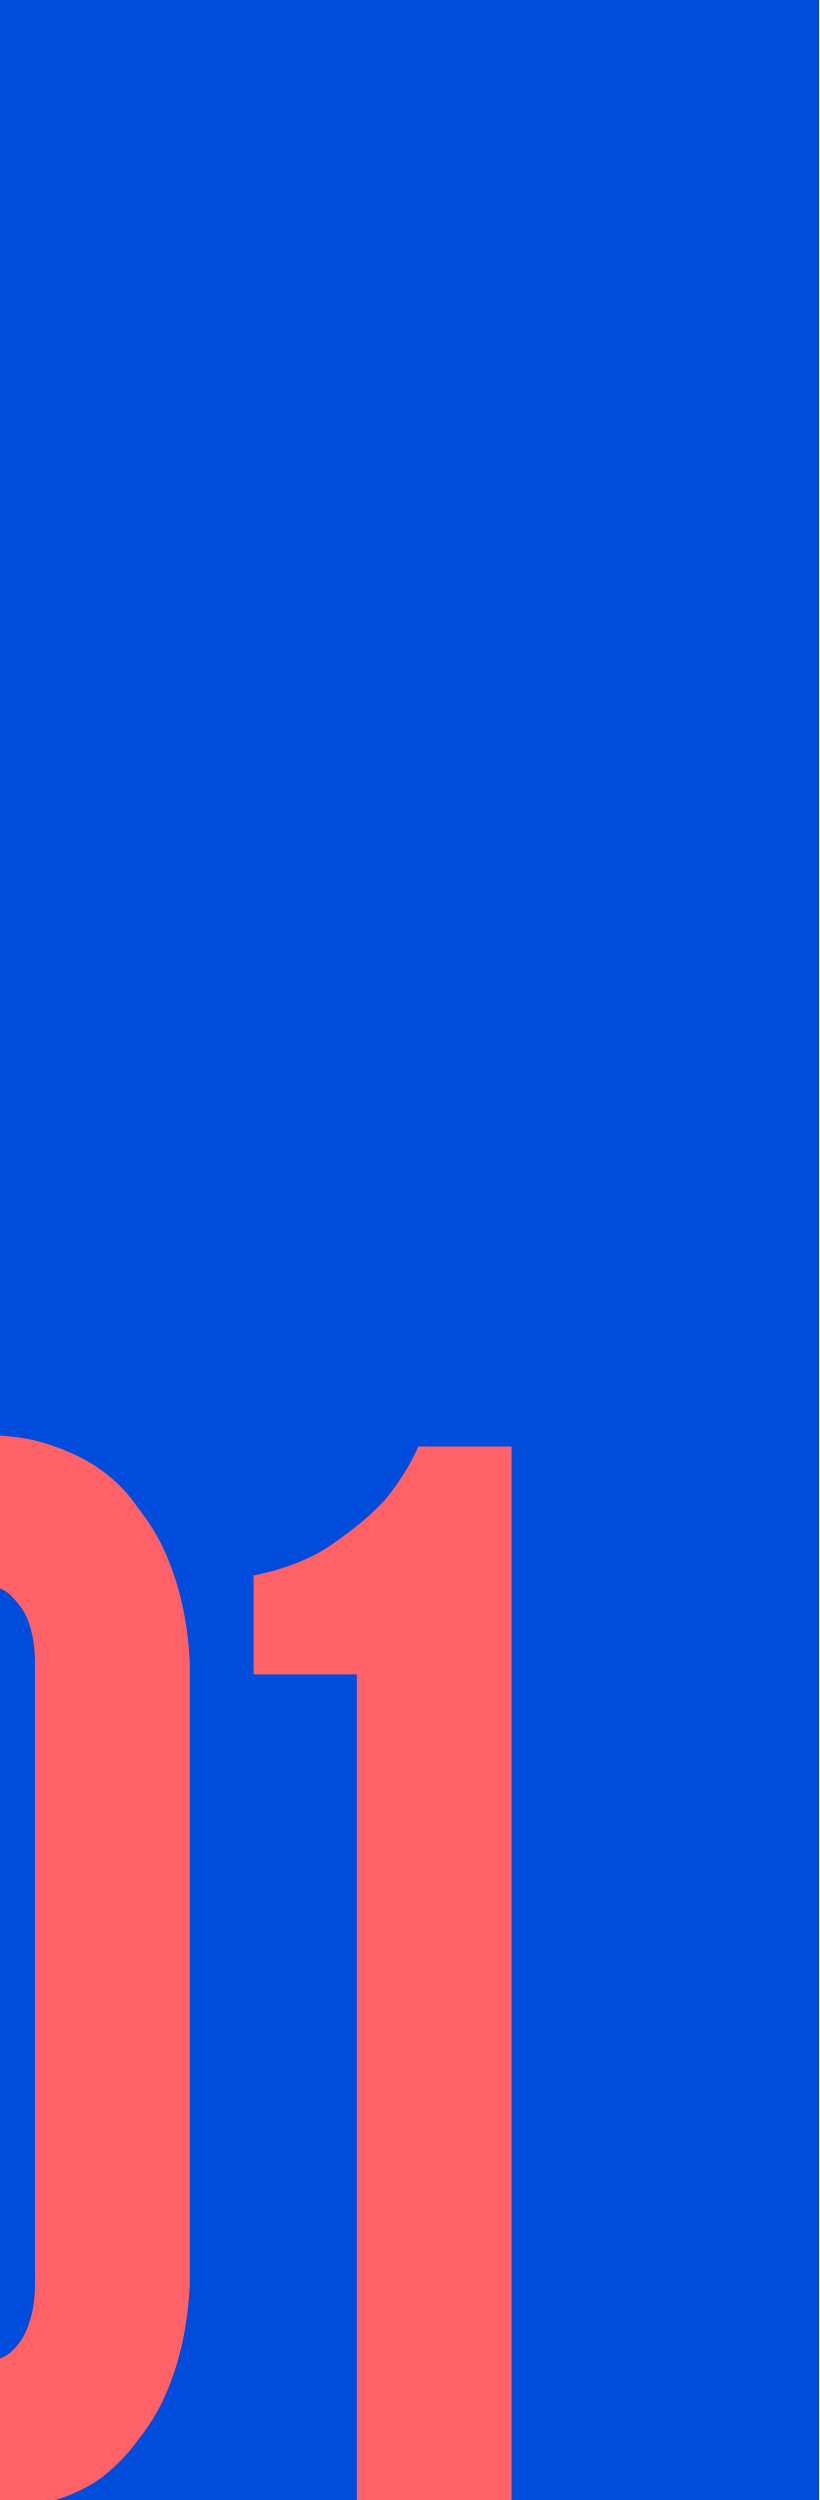
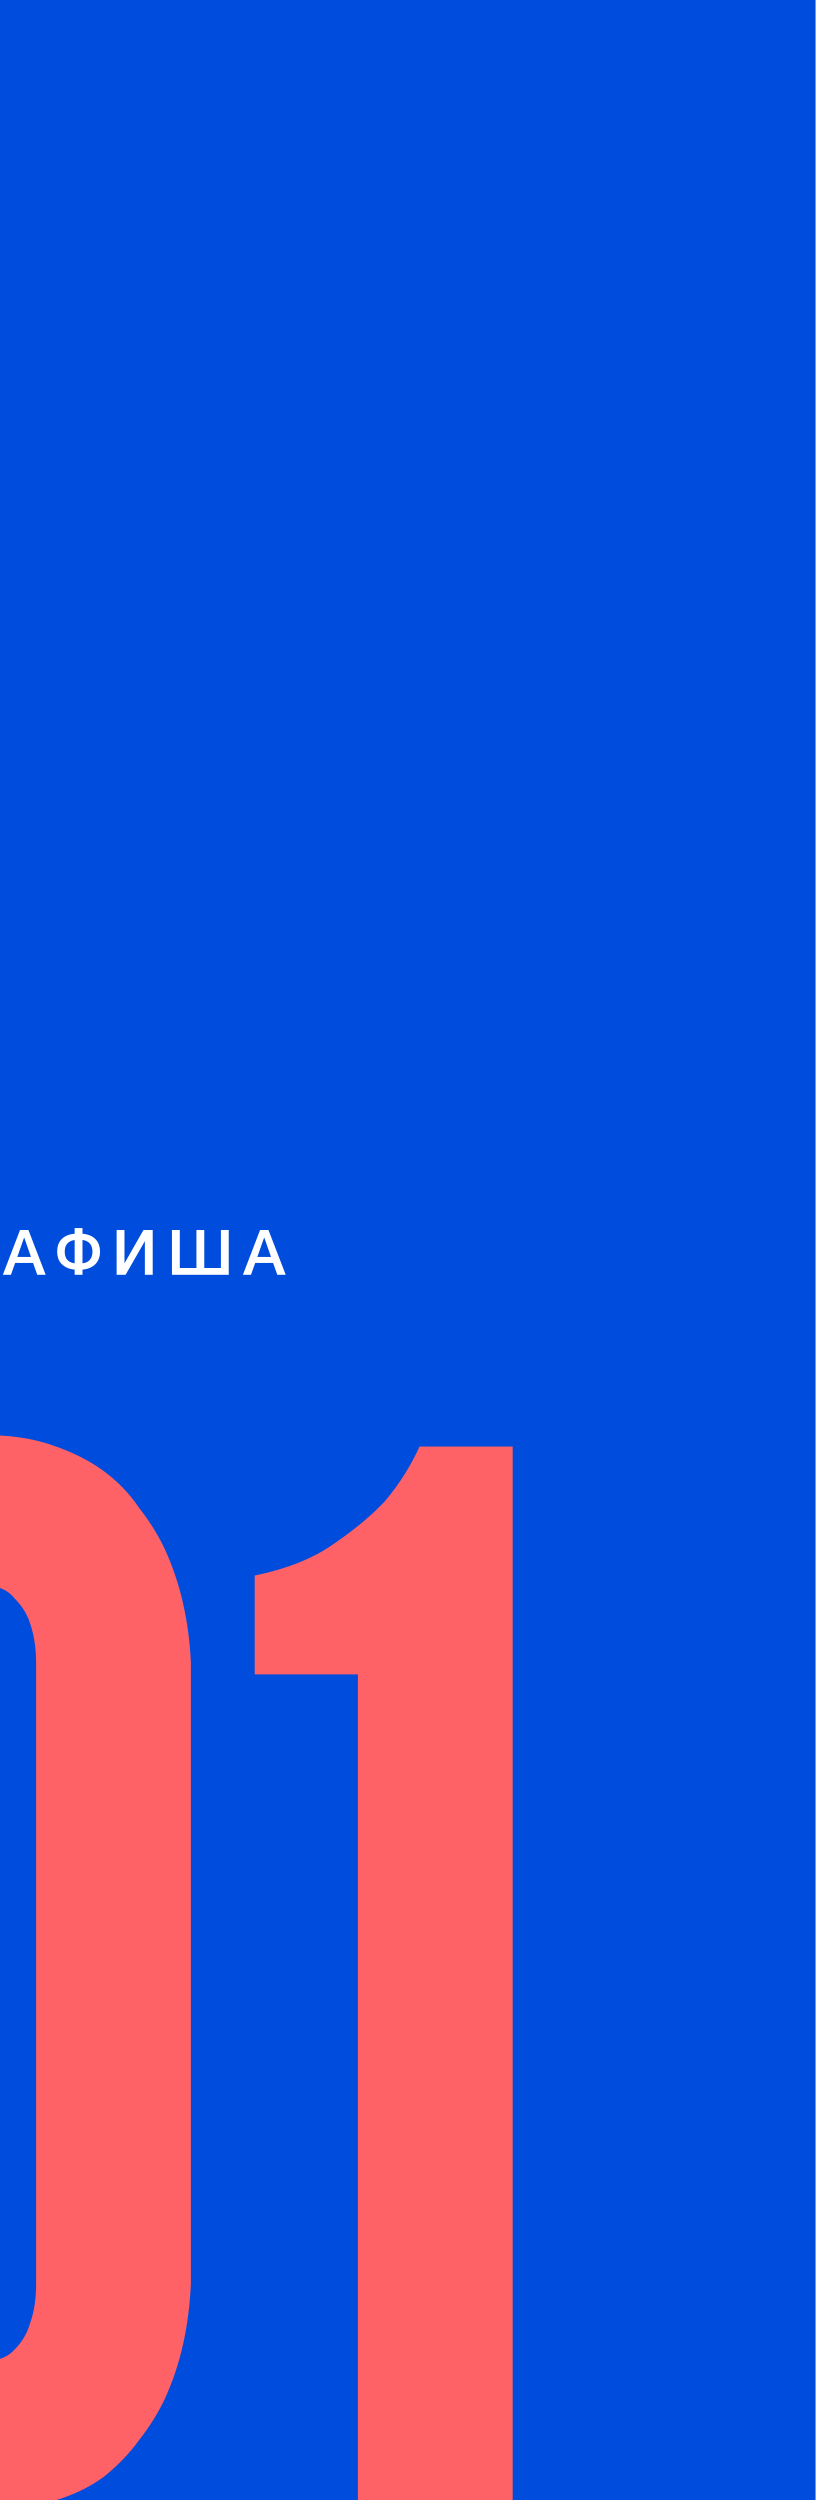
- <svg xmlns="http://www.w3.org/2000/svg" width="248" height="757" viewBox="0 0 248 757" fill="none">
-   <mask id="mask0_188_36072" style="mask-type:alpha" maskUnits="userSpaceOnUse" x="0" y="0" width="248" height="757">
-     <rect width="248" height="757" fill="#004CDC" />
+ <svg xmlns="http://www.w3.org/2000/svg" width="247" height="757" viewBox="0 0 247 757" fill="none">
+   <mask id="mask0_358_62743" style="mask-type:alpha" maskUnits="userSpaceOnUse" x="0" y="0" width="247" height="757">
+     <rect width="247" height="757" fill="#004CDC" />
  </mask>
-   <g mask="url(#mask0_188_36072)">
-     <rect width="248" height="758" fill="#004CDC" />
-     <path d="M57.472 691.466C56.894 704.486 54.289 716.059 49.66 726.186C47.635 730.526 45.031 734.721 41.848 738.772C38.955 742.823 35.338 746.584 30.998 750.056C26.658 753.239 21.45 755.698 15.374 757.434C9.588 759.459 2.788 760.472 -5.024 760.472C-12.836 760.472 -19.78 759.459 -25.856 757.434C-31.932 755.698 -37.14 753.239 -41.48 750.056C-45.82 746.584 -49.437 742.823 -52.33 738.772C-55.223 734.721 -57.682 730.526 -59.708 726.186C-64.337 716.059 -66.941 704.486 -67.52 691.466V503.544C-66.941 490.813 -64.337 479.385 -59.708 469.258C-57.682 464.918 -55.223 460.723 -52.33 456.672C-49.437 452.332 -45.82 448.571 -41.48 445.388C-37.14 442.205 -31.932 439.601 -25.856 437.576C-19.78 435.551 -12.836 434.538 -5.024 434.538C2.788 434.538 9.588 435.551 15.374 437.576C21.45 439.601 26.658 442.205 30.998 445.388C35.338 448.571 38.955 452.332 41.848 456.672C45.031 460.723 47.635 464.918 49.66 469.258C54.289 479.385 56.894 490.813 57.472 503.544V691.466ZM10.6 503.544C10.6 499.204 10.021 495.298 8.864 491.826C7.996 488.933 6.405 486.329 4.09 484.014C2.065 481.41 -0.973 480.108 -5.024 480.108C-9.074 480.108 -12.257 481.41 -14.572 484.014C-16.597 486.329 -18.044 488.933 -18.912 491.826C-20.069 495.298 -20.648 499.204 -20.648 503.544V691.466C-20.648 696.095 -20.069 700.001 -18.912 703.184C-18.044 706.367 -16.597 709.115 -14.572 711.43C-12.257 713.745 -9.074 714.902 -5.024 714.902C-0.973 714.902 2.065 713.745 4.09 711.43C6.405 709.115 7.996 706.367 8.864 703.184C10.021 700.001 10.6 696.095 10.6 691.466V503.544ZM76.792 507.016V477.07C86.629 475.045 94.586 471.862 100.662 467.522C107.027 463.182 112.235 458.842 116.286 454.502C120.626 449.294 124.098 443.797 126.702 438.01H154.912V757H108.04V507.016H76.792Z" fill="#FE6266" />
+   <g mask="url(#mask0_358_62743)">
+     <rect width="247" height="758" fill="#004CDC" />
+     <path d="M57.802 691.466C57.224 704.486 54.62 716.059 49.99 726.186C47.965 730.526 45.361 734.721 42.178 738.772C39.285 742.823 35.668 746.584 31.328 750.056C26.988 753.239 21.78 755.698 15.704 757.434C9.918 759.459 3.118 760.472 -4.694 760.472C-12.506 760.472 -19.45 759.459 -25.526 757.434C-31.602 755.698 -36.81 753.239 -41.15 750.056C-45.49 746.584 -49.106 742.823 -52 738.772C-54.893 734.721 -57.352 730.526 -59.378 726.186C-64.007 716.059 -66.611 704.486 -67.19 691.466V503.544C-66.611 490.813 -64.007 479.385 -59.378 469.258C-57.352 464.918 -54.893 460.723 -52 456.672C-49.106 452.332 -45.49 448.571 -41.15 445.388C-36.81 442.205 -31.602 439.601 -25.526 437.576C-19.45 435.551 -12.506 434.538 -4.694 434.538C3.118 434.538 9.918 435.551 15.704 437.576C21.78 439.601 26.988 442.205 31.328 445.388C35.668 448.571 39.285 452.332 42.178 456.672C45.361 460.723 47.965 464.918 49.99 469.258C54.62 479.385 57.224 490.813 57.802 503.544V691.466ZM10.93 503.544C10.93 499.204 10.352 495.298 9.194 491.826C8.326 488.933 6.735 486.329 4.42 484.014C2.395 481.41 -0.643 480.108 -4.694 480.108C-8.744 480.108 -11.927 481.41 -14.242 484.014C-16.267 486.329 -17.714 488.933 -18.582 491.826C-19.739 495.298 -20.318 499.204 -20.318 503.544V691.466C-20.318 696.095 -19.739 700.001 -18.582 703.184C-17.714 706.367 -16.267 709.115 -14.242 711.43C-11.927 713.745 -8.744 714.902 -4.694 714.902C-0.643 714.902 2.395 713.745 4.42 711.43C6.735 709.115 8.326 706.367 9.194 703.184C10.352 700.001 10.93 696.095 10.93 691.466V503.544ZM77.122 507.016V477.07C86.959 475.045 94.916 471.862 100.992 467.522C107.357 463.182 112.565 458.842 116.616 454.502C120.956 449.294 124.428 443.797 127.032 438.01H155.242V757H108.37V507.016H77.122Z" fill="#FE6266" />
  </g>
+   <path d="M6.073 372.434H8.6L13.825 386H11.279L10.006 382.409H4.591L3.318 386H0.867L6.073 372.434ZM5.237 380.604H9.379L7.346 374.771H7.289L5.237 380.604ZM22.603 384.442C21.729 384.366 20.962 384.176 20.304 383.872C19.645 383.568 19.088 383.182 18.632 382.713C18.189 382.232 17.853 381.681 17.625 381.06C17.41 380.427 17.302 379.743 17.302 379.008C17.302 378.273 17.403 377.589 17.606 376.956C17.821 376.323 18.144 375.772 18.575 375.303C19.018 374.822 19.569 374.435 20.228 374.144C20.899 373.84 21.691 373.65 22.603 373.574V371.864H24.978V373.574C25.89 373.65 26.675 373.84 27.334 374.144C28.005 374.435 28.556 374.822 28.987 375.303C29.43 375.772 29.759 376.323 29.975 376.956C30.19 377.589 30.298 378.273 30.298 379.008C30.298 379.743 30.184 380.427 29.956 381.06C29.728 381.681 29.392 382.232 28.949 382.713C28.506 383.182 27.948 383.568 27.277 383.872C26.618 384.176 25.852 384.366 24.978 384.442V386H22.603V384.442ZM27.999 379.008C27.999 378.552 27.942 378.128 27.828 377.735C27.727 377.33 27.555 376.975 27.315 376.671C27.087 376.354 26.776 376.095 26.384 375.892C26.004 375.677 25.535 375.531 24.978 375.455V382.542C25.535 382.466 26.004 382.327 26.384 382.124C26.776 381.909 27.087 381.649 27.315 381.345C27.555 381.028 27.727 380.674 27.828 380.281C27.942 379.888 27.999 379.464 27.999 379.008ZM19.601 379.008C19.601 379.464 19.651 379.888 19.753 380.281C19.854 380.674 20.025 381.028 20.266 381.345C20.506 381.649 20.817 381.909 21.197 382.124C21.577 382.327 22.046 382.466 22.603 382.542V375.474C22.046 375.55 21.577 375.696 21.197 375.911C20.817 376.114 20.506 376.373 20.266 376.69C20.025 376.994 19.854 377.342 19.753 377.735C19.651 378.128 19.601 378.552 19.601 379.008ZM35.316 372.434H37.691V382.542L43.448 372.434H46.241V386H43.866V375.816L38.033 386H35.316V372.434ZM61.852 383.948H66.888V372.434H69.263V386H52.068V372.434H54.443V383.948H59.477V372.434H61.852V383.948ZM78.758 372.434H81.285L86.51 386H83.964L82.691 382.409H77.276L76.003 386H73.552L78.758 372.434ZM77.922 380.604H82.064L80.031 374.771H79.974L77.922 380.604Z" fill="white" />
</svg>
